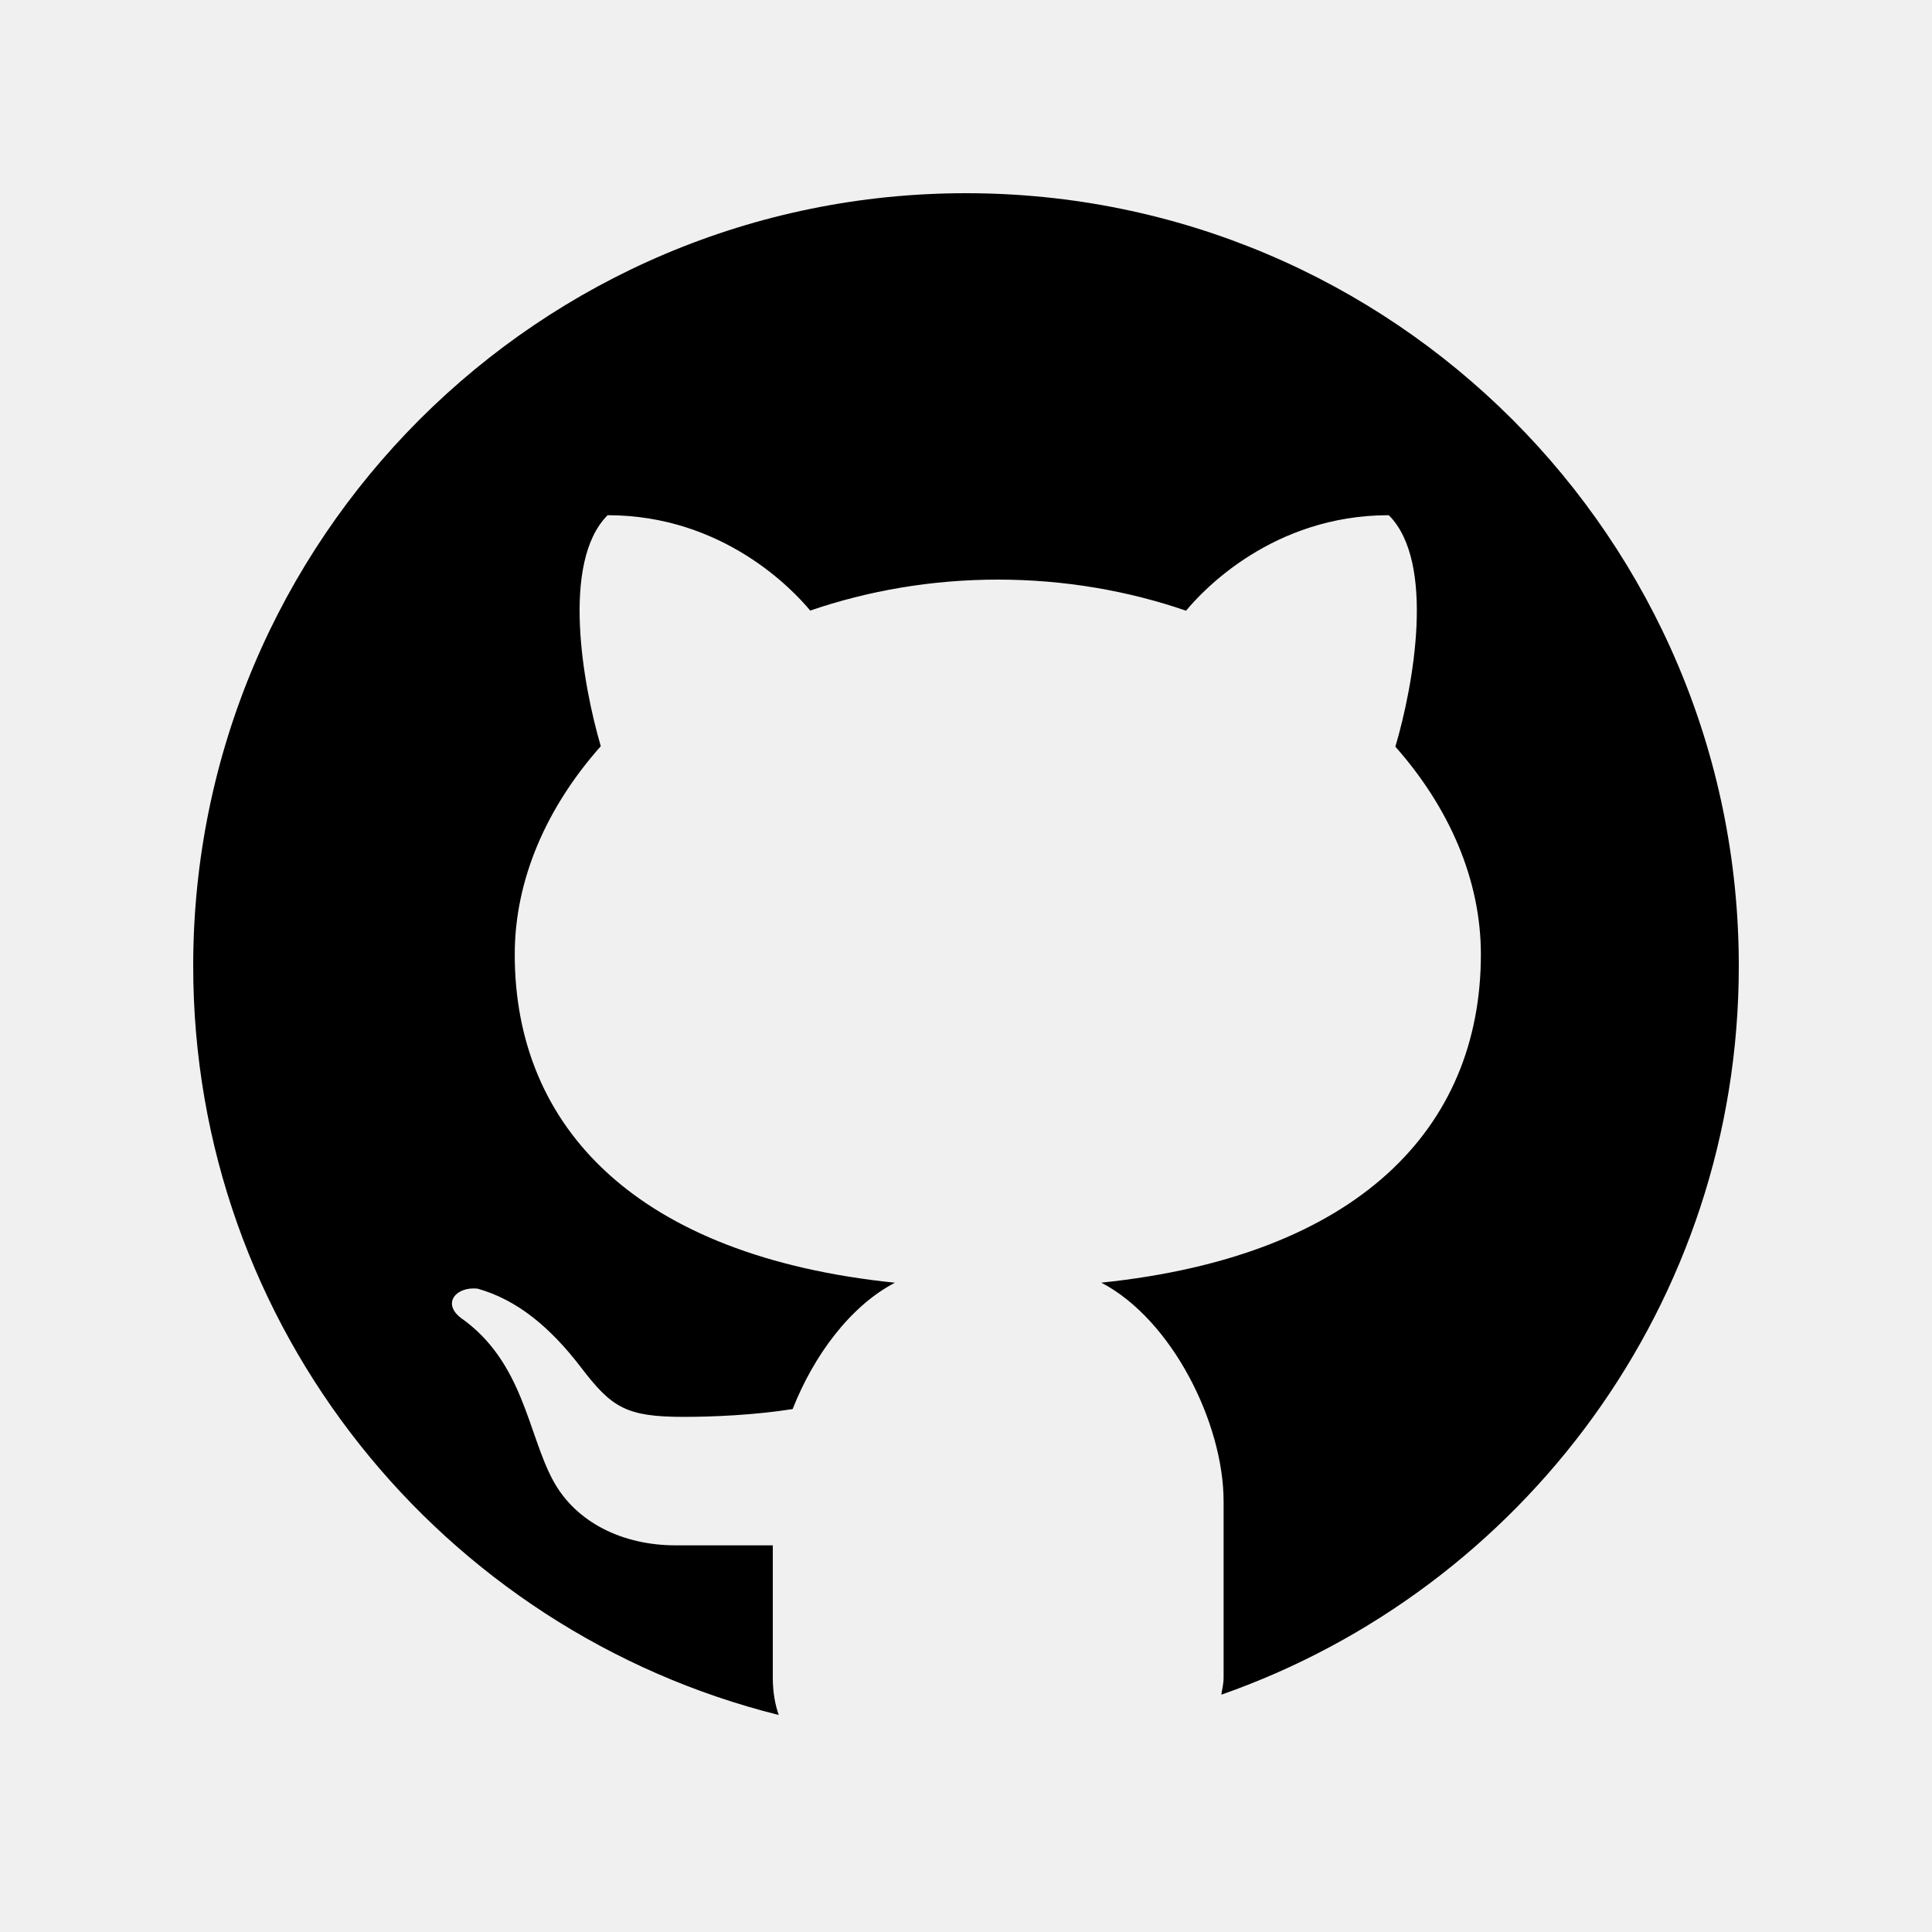
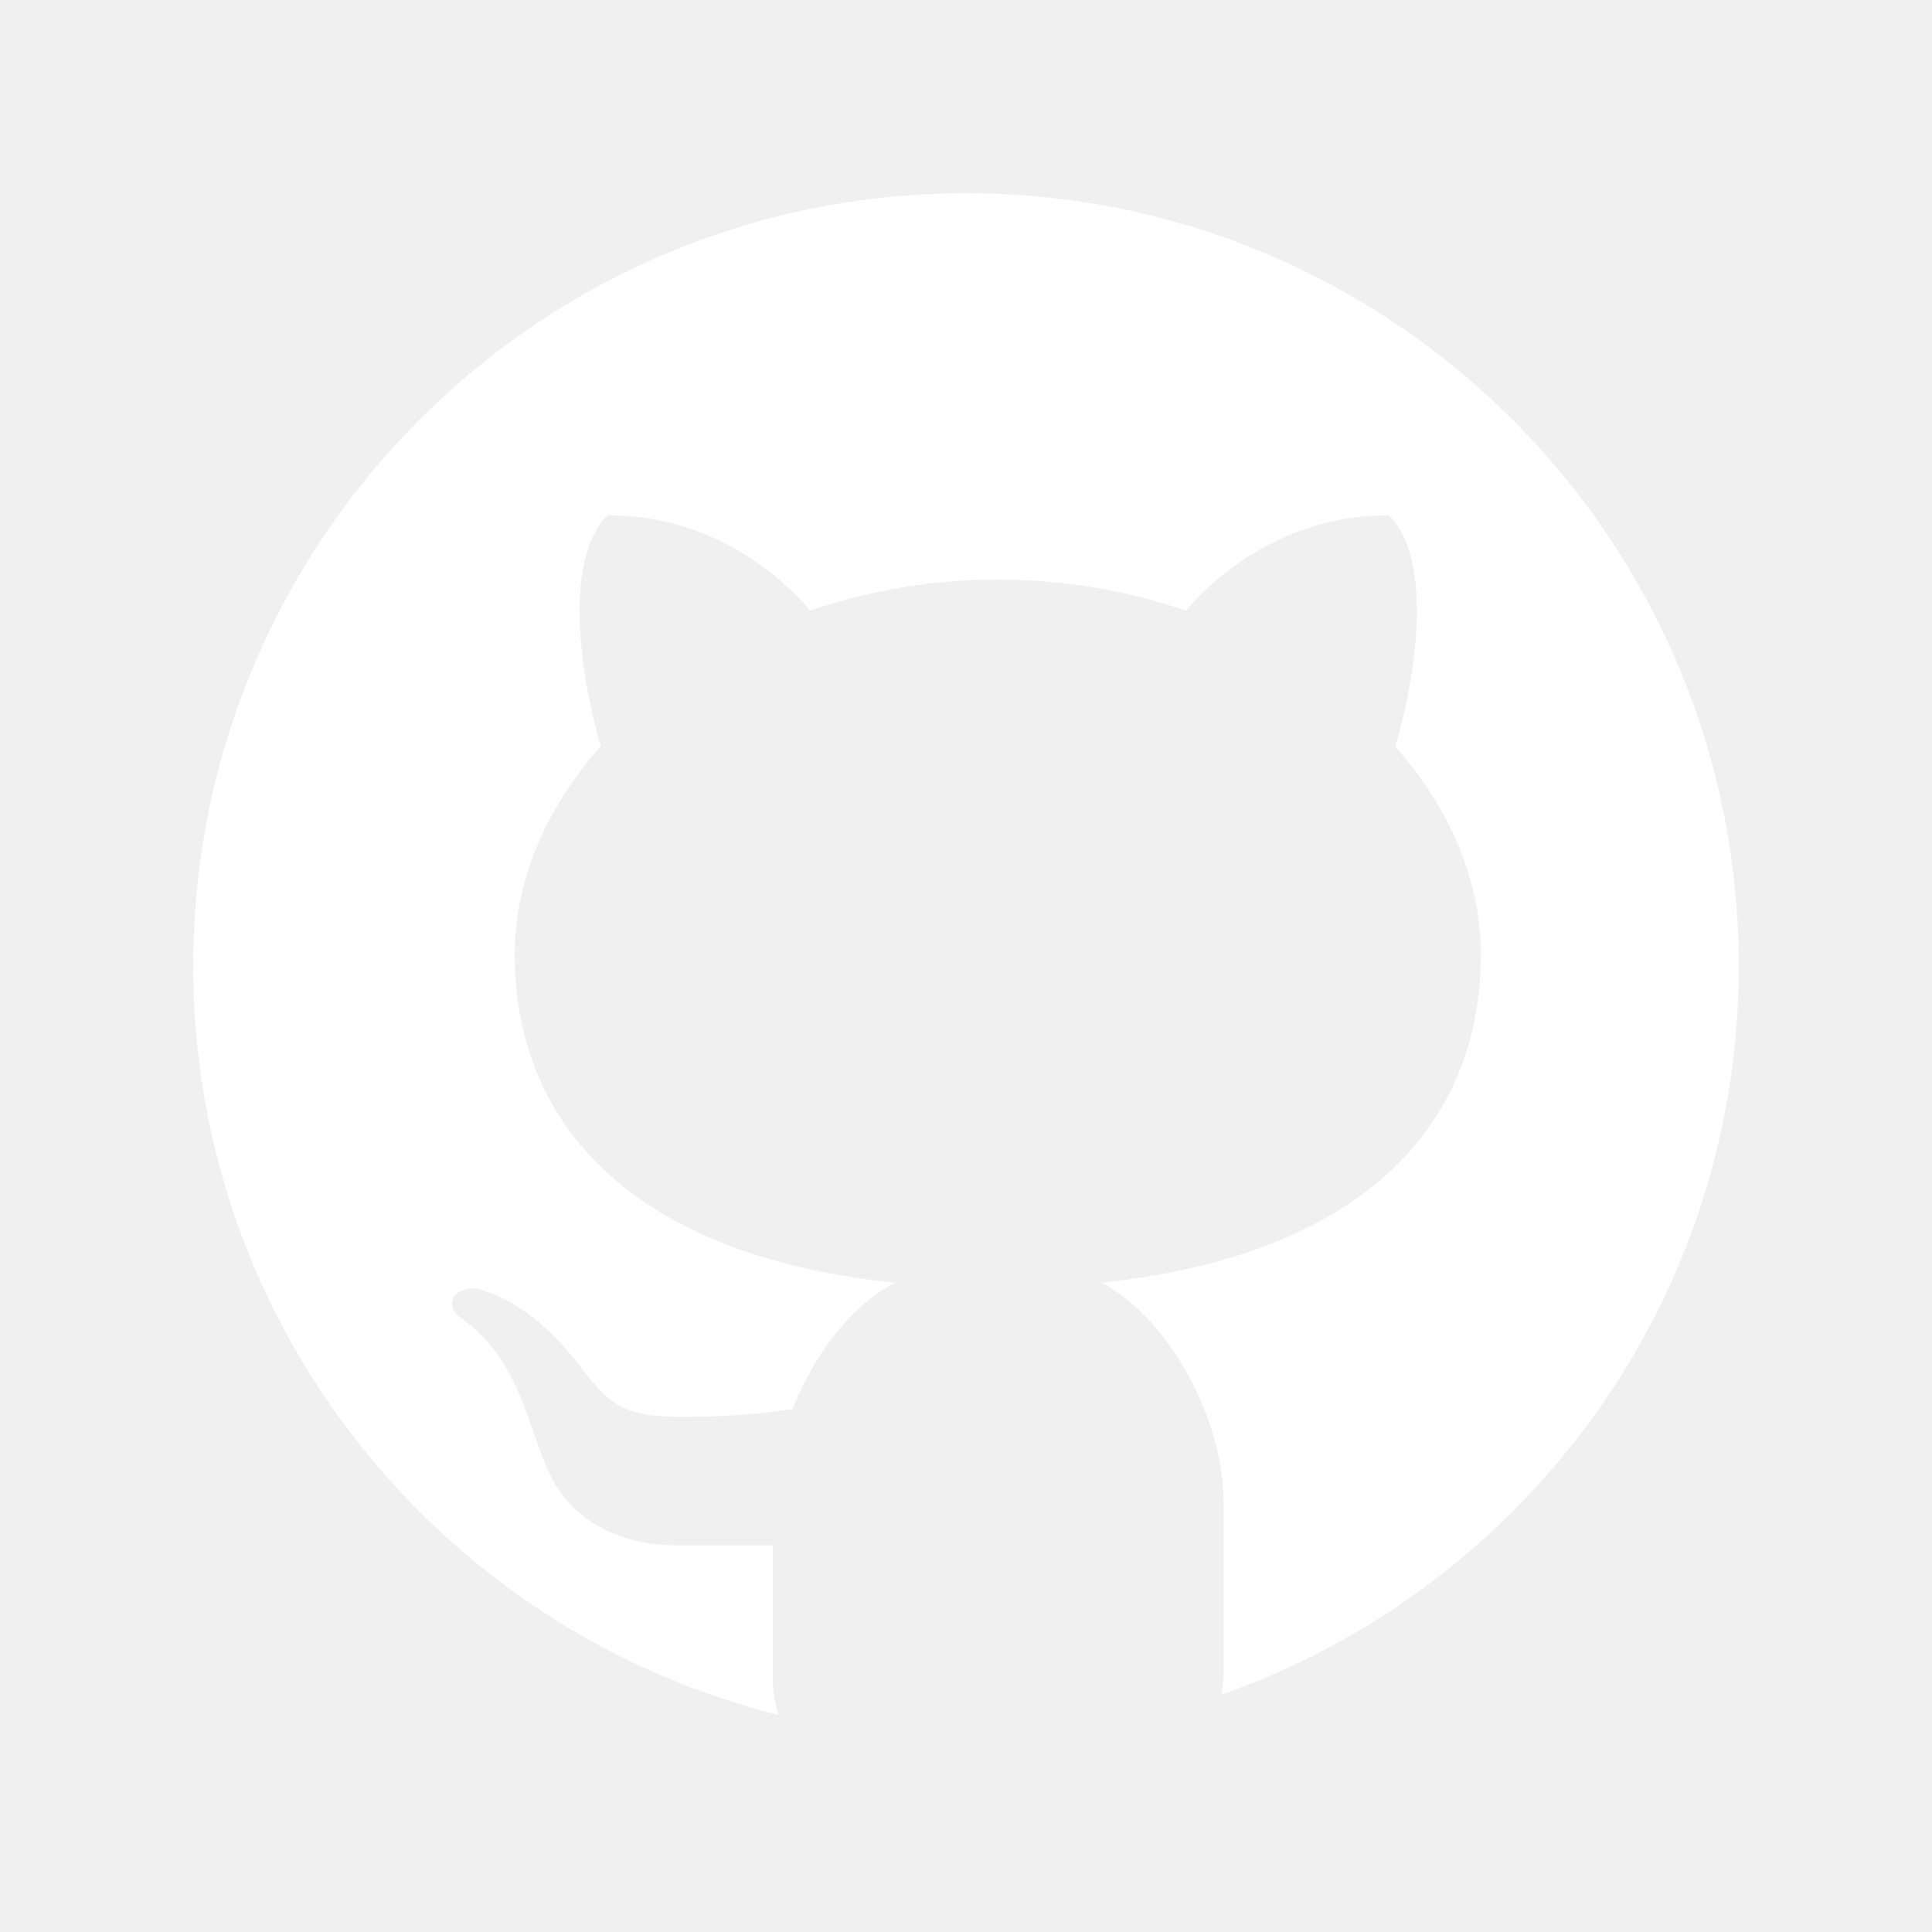
- <svg xmlns="http://www.w3.org/2000/svg" viewBox="0 0 30 30" width="60px" height="60px">
-   <path d="M15,3C8.373,3,3,8.373,3,15c0,5.623,3.872,10.328,9.092,11.63C12.036,26.468,12,26.28,12,26.047v-2.051 c-0.487,0-1.303,0-1.508,0c-0.821,0-1.551-0.353-1.905-1.009c-0.393-0.729-0.461-1.844-1.435-2.526 c-0.289-0.227-0.069-0.486,0.264-0.451c0.615,0.174,1.125,0.596,1.605,1.222c0.478,0.627,0.703,0.769,1.596,0.769 c0.433,0,1.081-0.025,1.691-0.121c0.328-0.833,0.895-1.6,1.588-1.962c-3.996-0.411-5.903-2.399-5.903-5.098 c0-1.162,0.495-2.286,1.336-3.233C9.053,10.647,8.706,8.73,9.435,8c1.798,0,2.885,1.166,3.146,1.481C13.477,9.174,14.461,9,15.495,9 c1.036,0,2.024,0.174,2.922,0.483C18.675,9.17,19.763,8,21.565,8c0.732,0.731,0.381,2.656,0.102,3.594 c0.836,0.945,1.328,2.066,1.328,3.226c0,2.697-1.904,4.684-5.894,5.097C18.199,20.49,19,22.1,19,23.313v2.734 c0,0.104-0.023,0.179-0.035,0.268C23.641,24.676,27,20.236,27,15C27,8.373,21.627,3,15,3z" />
+ <svg xmlns="http://www.w3.org/2000/svg" viewBox="0,0,256,256" width="60px" height="60px">
+   <g fill="#ffffff" fill-rule="nonzero" stroke="none" stroke-width="1" stroke-linecap="butt" stroke-linejoin="miter" stroke-miterlimit="10" stroke-dasharray="" stroke-dashoffset="0" font-family="none" font-weight="none" font-size="none" text-anchor="none" style="mix-blend-mode: normal">
+     <g transform="scale(8.53333,8.53333)">
+       <path d="M15,3c-6.627,0 -12,5.373 -12,12c0,5.623 3.872,10.328 9.092,11.63c-0.056,-0.162 -0.092,-0.35 -0.092,-0.583v-2.051c-0.487,0 -1.303,0 -1.508,0c-0.821,0 -1.551,-0.353 -1.905,-1.009c-0.393,-0.729 -0.461,-1.844 -1.435,-2.526c-0.289,-0.227 -0.069,-0.486 0.264,-0.451c0.615,0.174 1.125,0.596 1.605,1.222c0.478,0.627 0.703,0.769 1.596,0.769c0.433,0 1.081,-0.025 1.691,-0.121c0.328,-0.833 0.895,-1.6 1.588,-1.962c-3.996,-0.411 -5.903,-2.399 -5.903,-5.098c0,-1.162 0.495,-2.286 1.336,-3.233c-0.276,-0.94 -0.623,-2.857 0.106,-3.587c1.798,0 2.885,1.166 3.146,1.481c0.896,-0.307 1.88,-0.481 2.914,-0.481c1.036,0 2.024,0.174 2.922,0.483c0.258,-0.313 1.346,-1.483 3.148,-1.483c0.732,0.731 0.381,2.656 0.102,3.594c0.836,0.945 1.328,2.066 1.328,3.226c0,2.697 -1.904,4.684 -5.894,5.097c1.098,0.573 1.899,2.183 1.899,3.396v2.734c0,0.104 -0.023,0.179 -0.035,0.268c4.676,-1.639 8.035,-6.079 8.035,-11.315c0,-6.627 -5.373,-12 -12,-12z" />
+     </g>
+   </g>
</svg>
